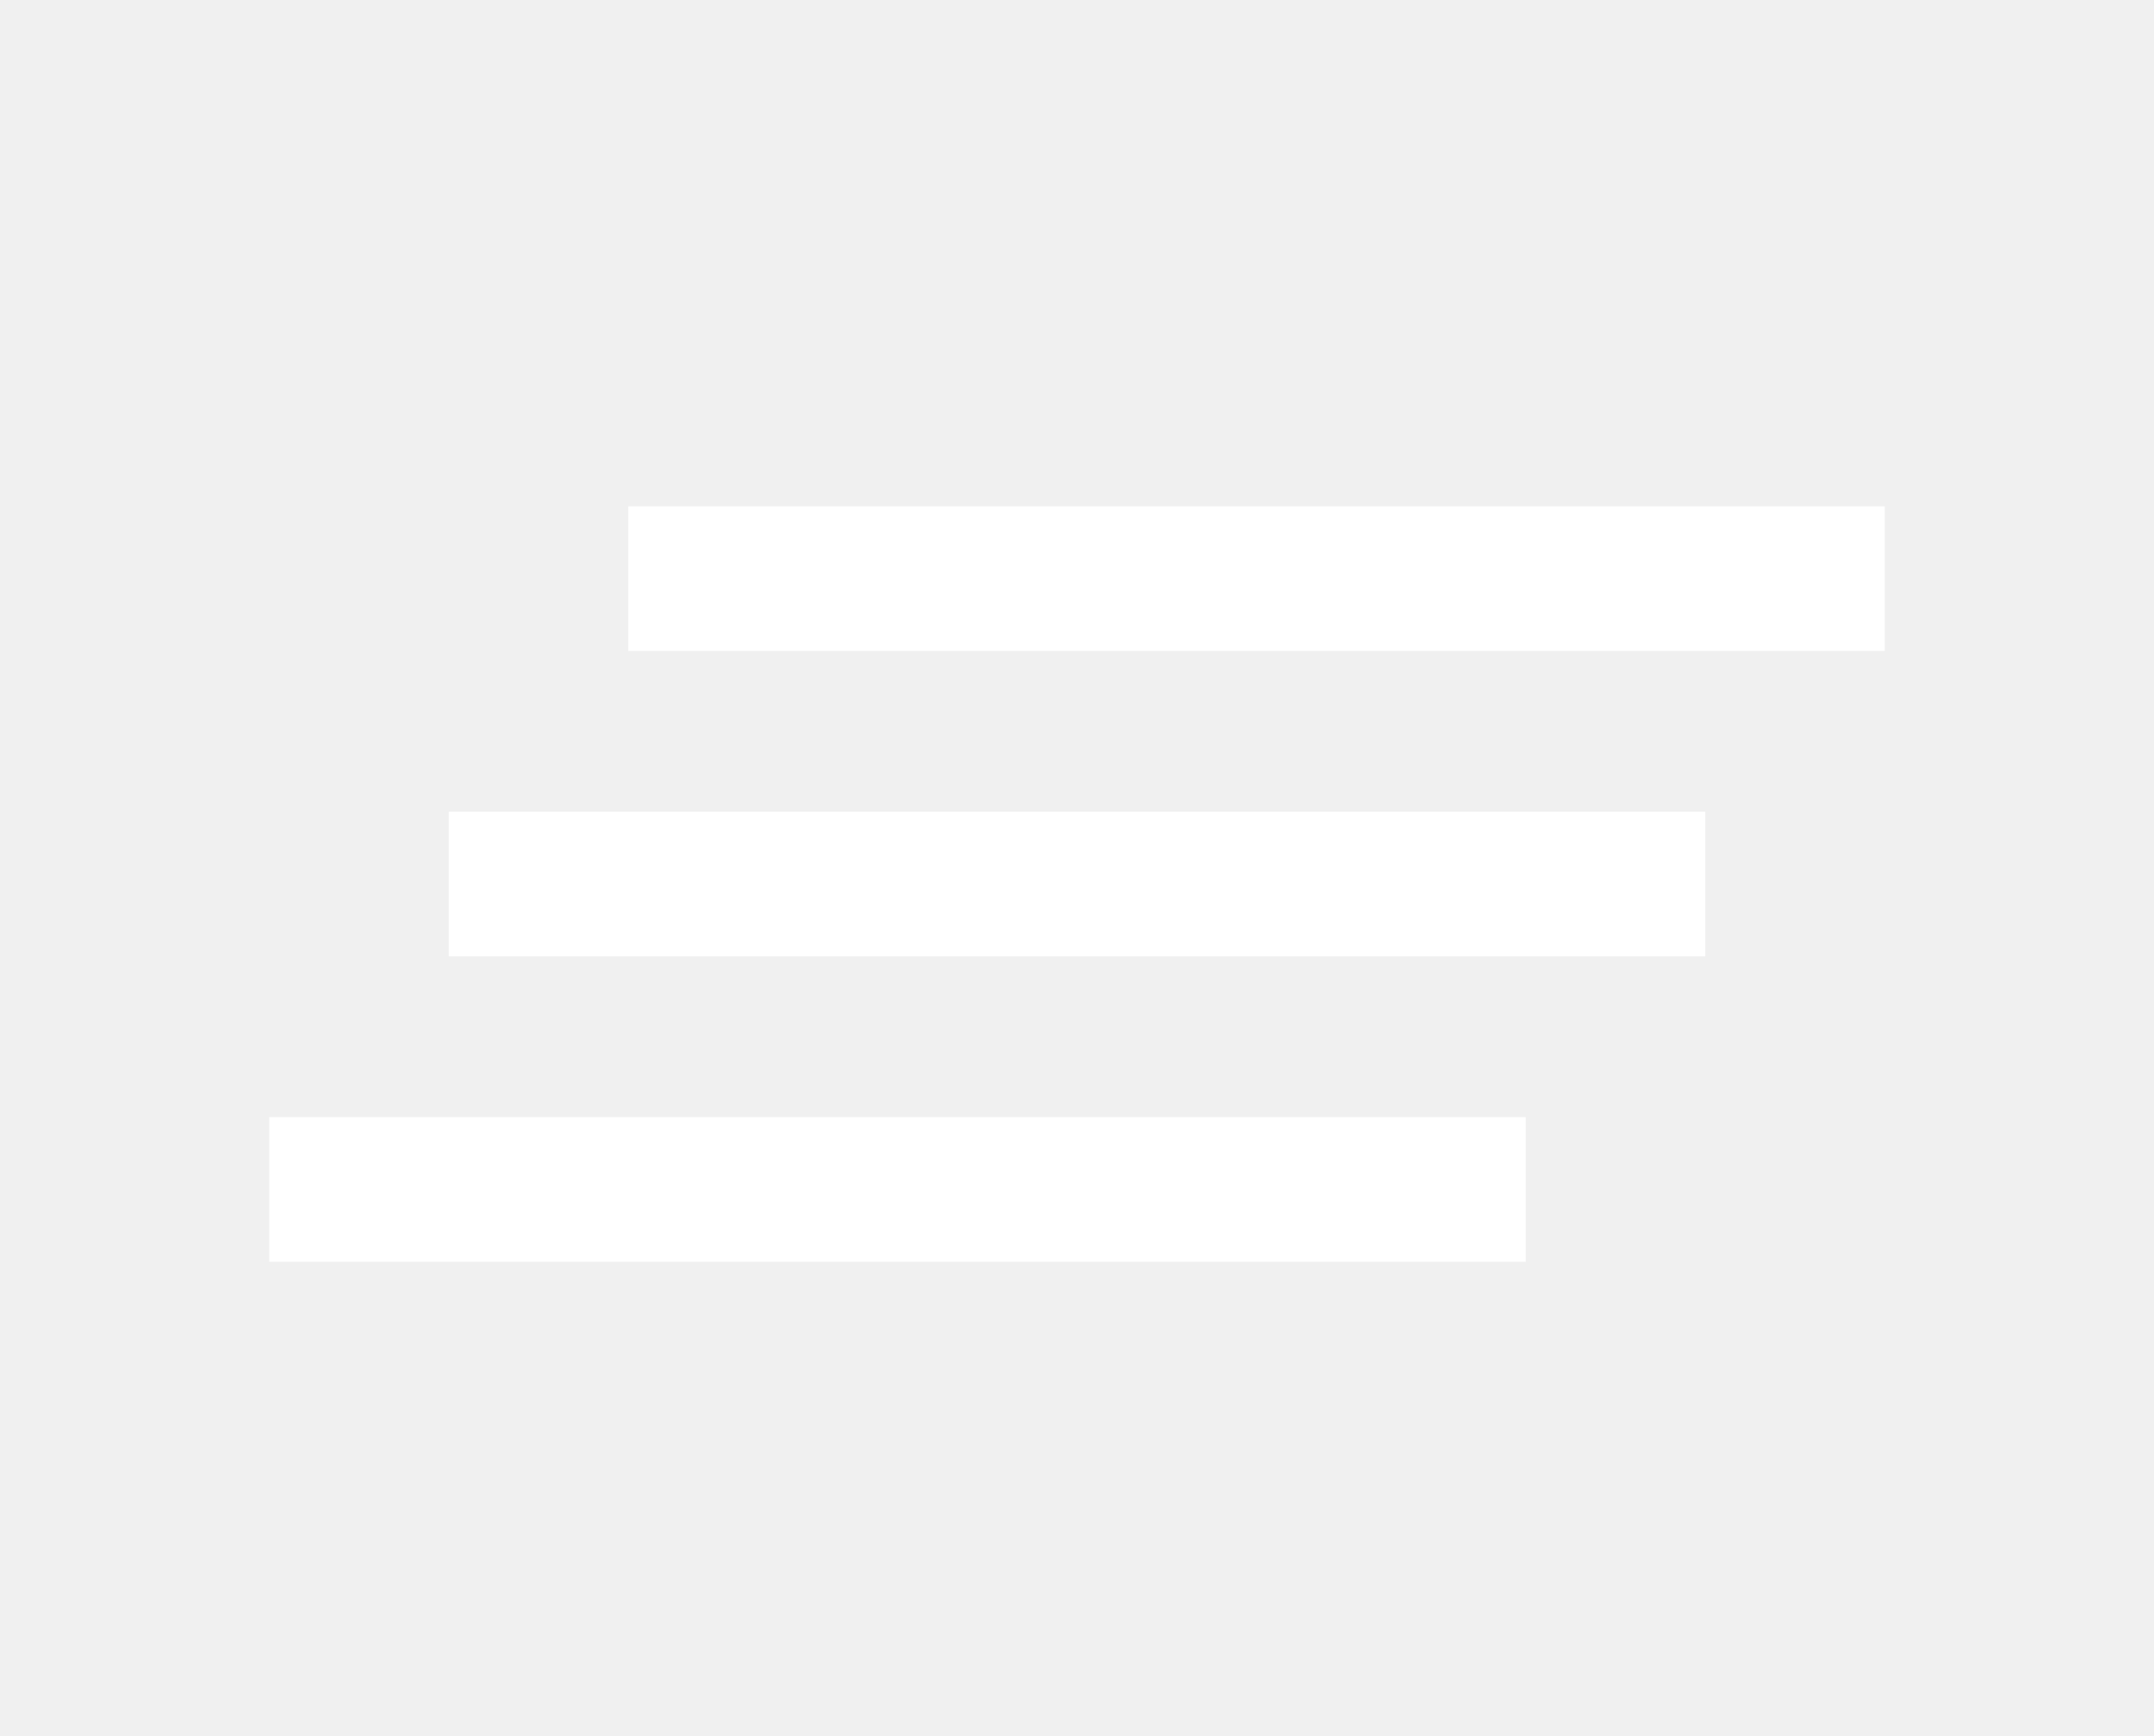
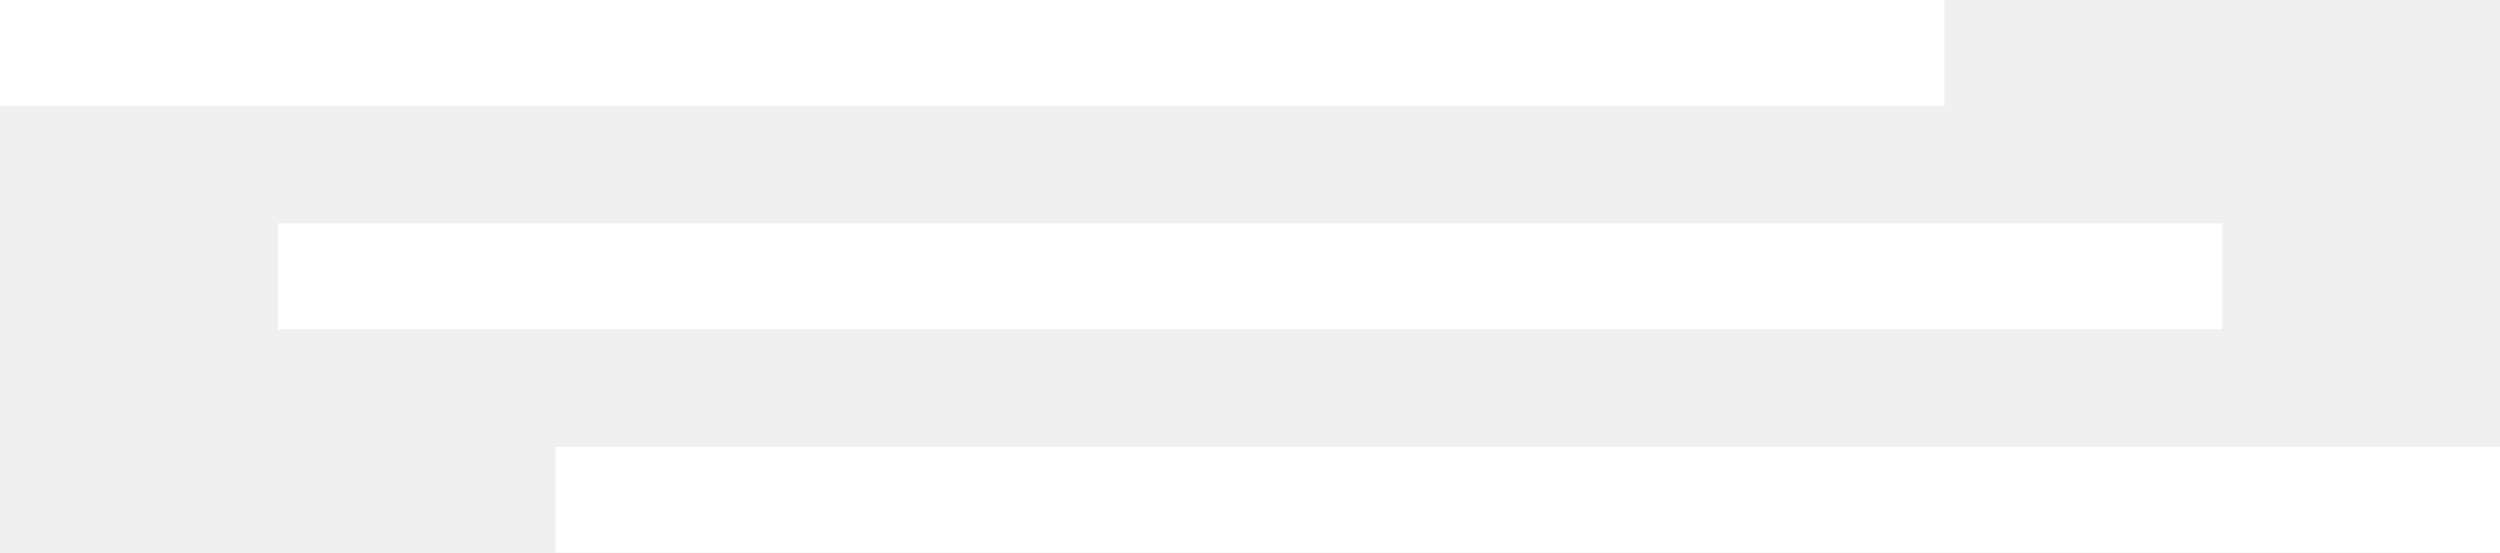
- <svg xmlns="http://www.w3.org/2000/svg" width="67" height="54" viewBox="0 0 67 54" fill="none">
-   <path fill-rule="evenodd" clip-rule="evenodd" d="M19.542 20.25V15.75H58.625V20.25H19.542ZM13.958 29.75H53.042V25.25H13.958V29.75ZM8.375 39.25H47.458V34.75H8.375V39.25Z" fill="white" />
+ <svg xmlns="http://www.w3.org/2000/svg" width="95" height="21" viewBox="0 0 95 21" fill="none">
+   <path fill-rule="evenodd" clip-rule="evenodd" d="M21.111 16.979V21H95V16.979H21.111ZM10.556 8.489H84.444V12.511H10.556V8.489ZM0 3.09437e-07H73.889V4.021H0V3.09437e-07Z" fill="white" />
</svg>
